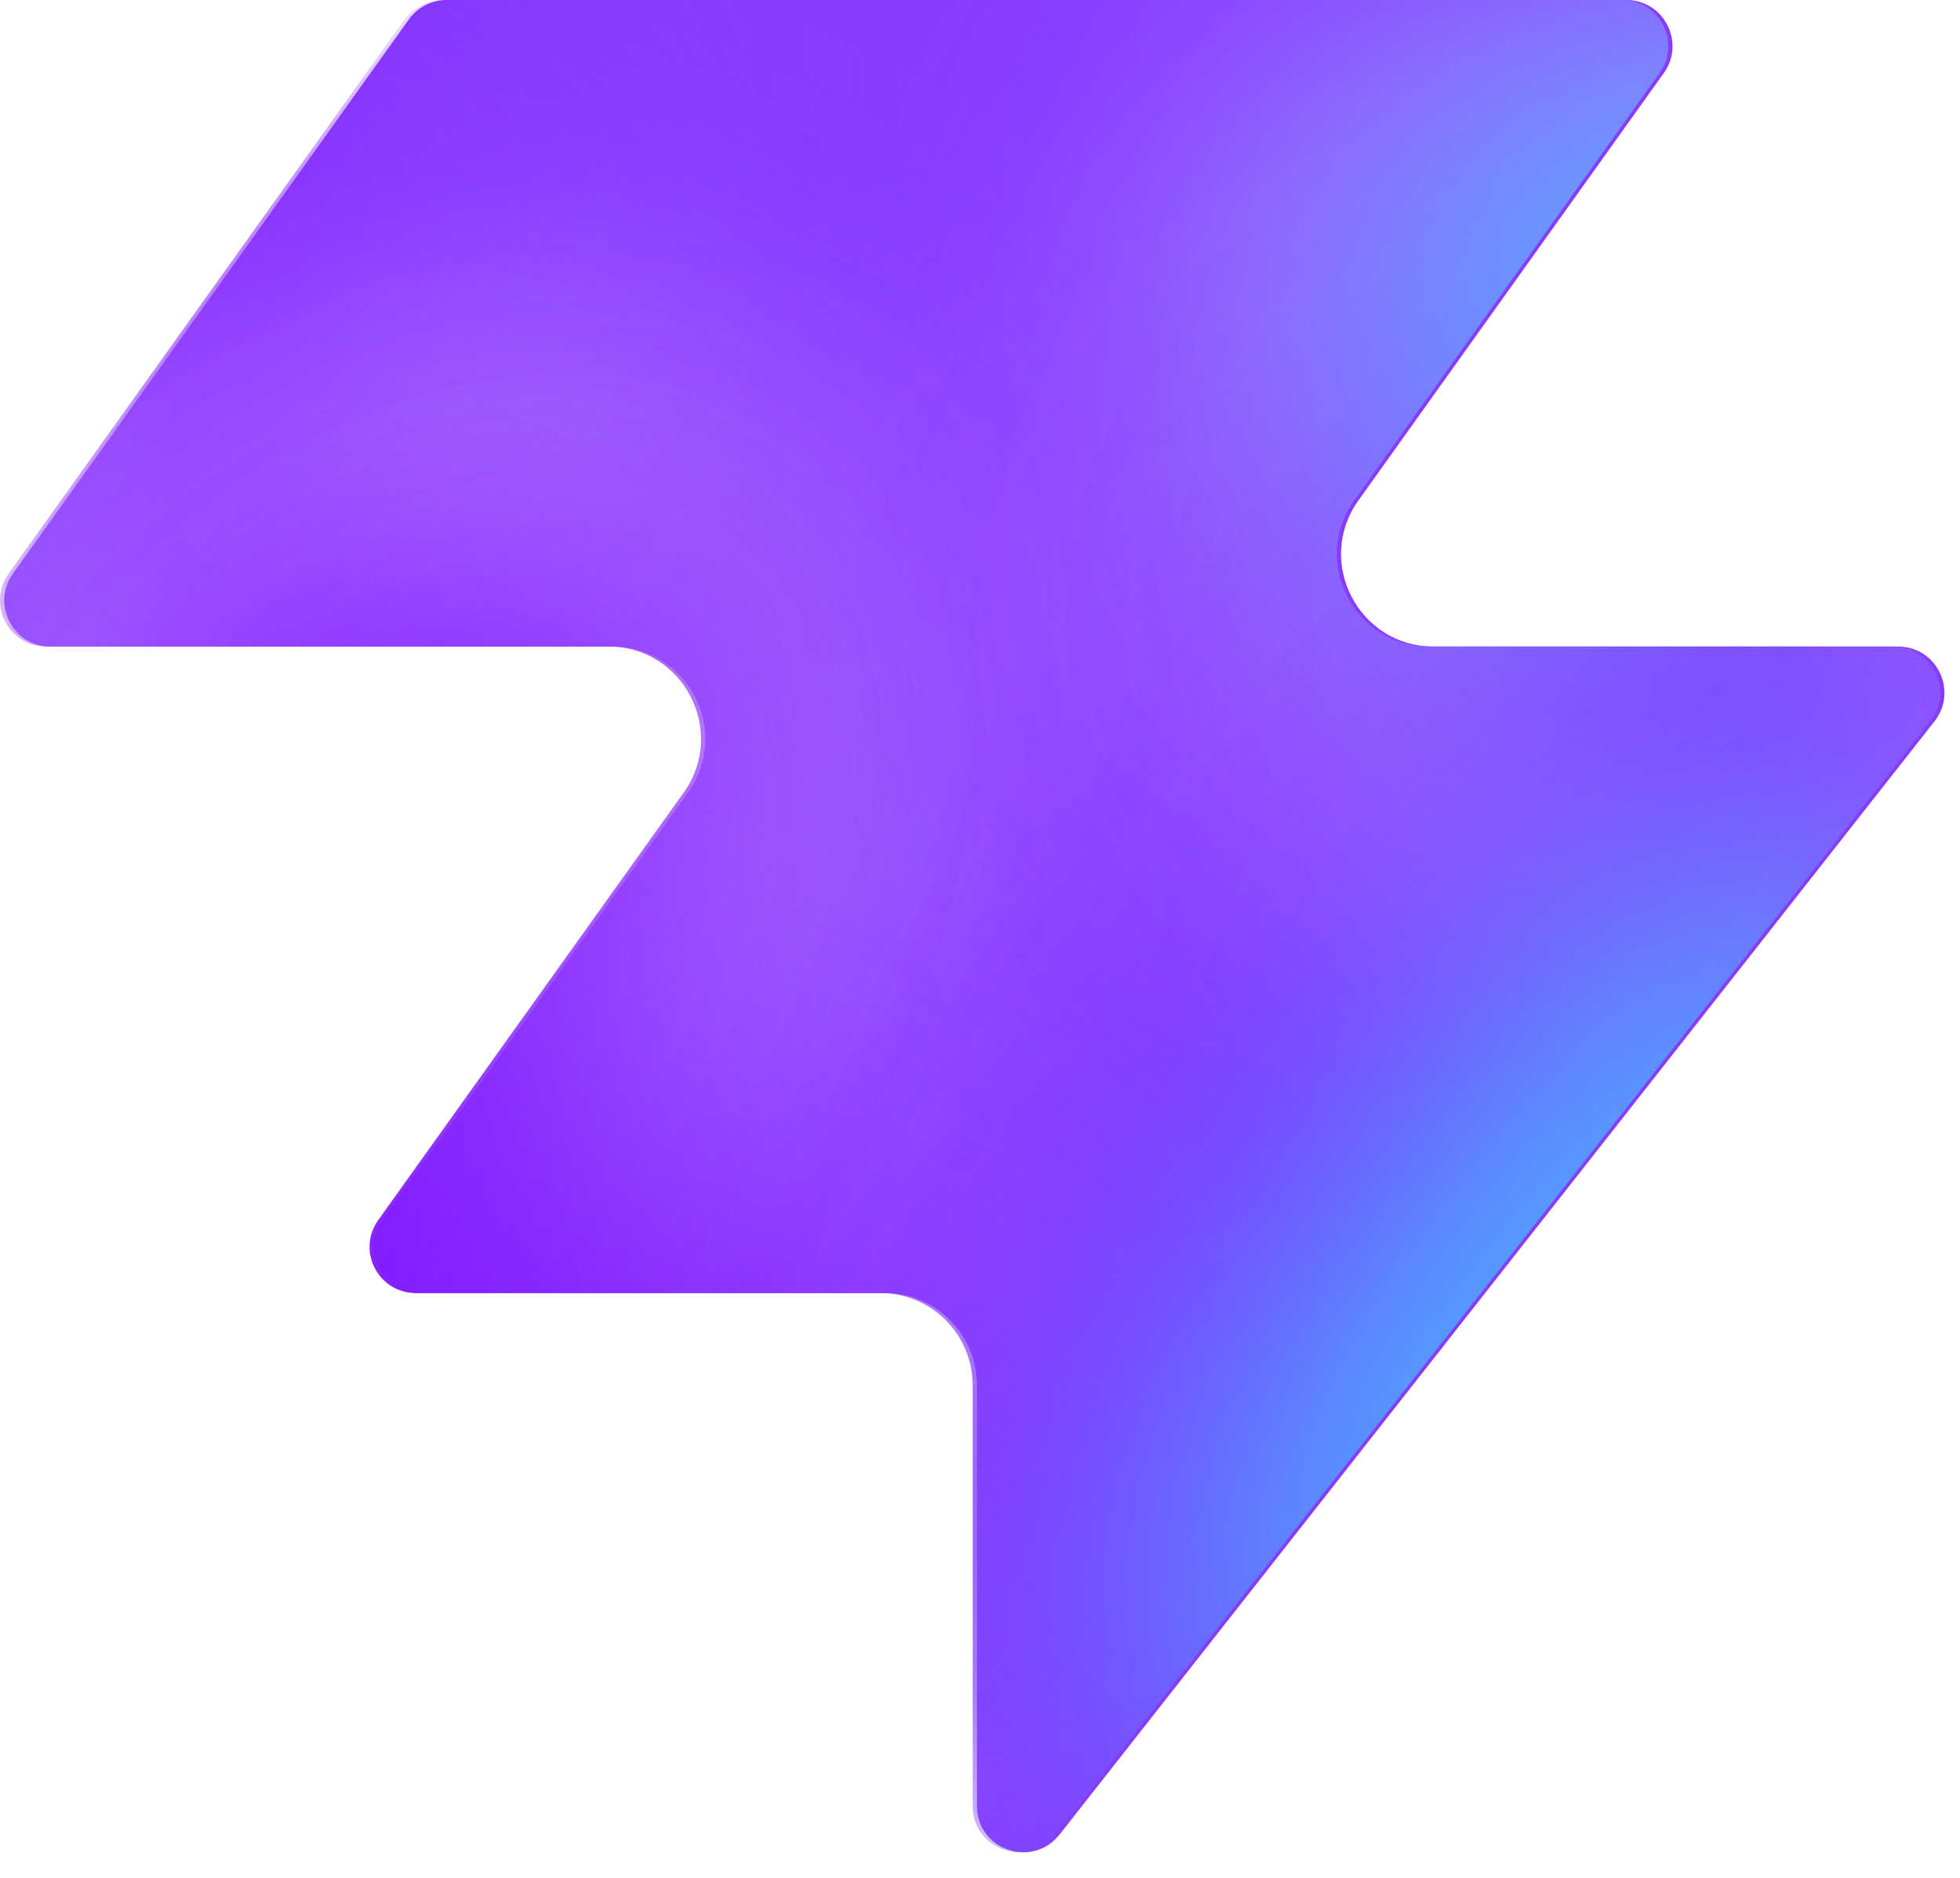
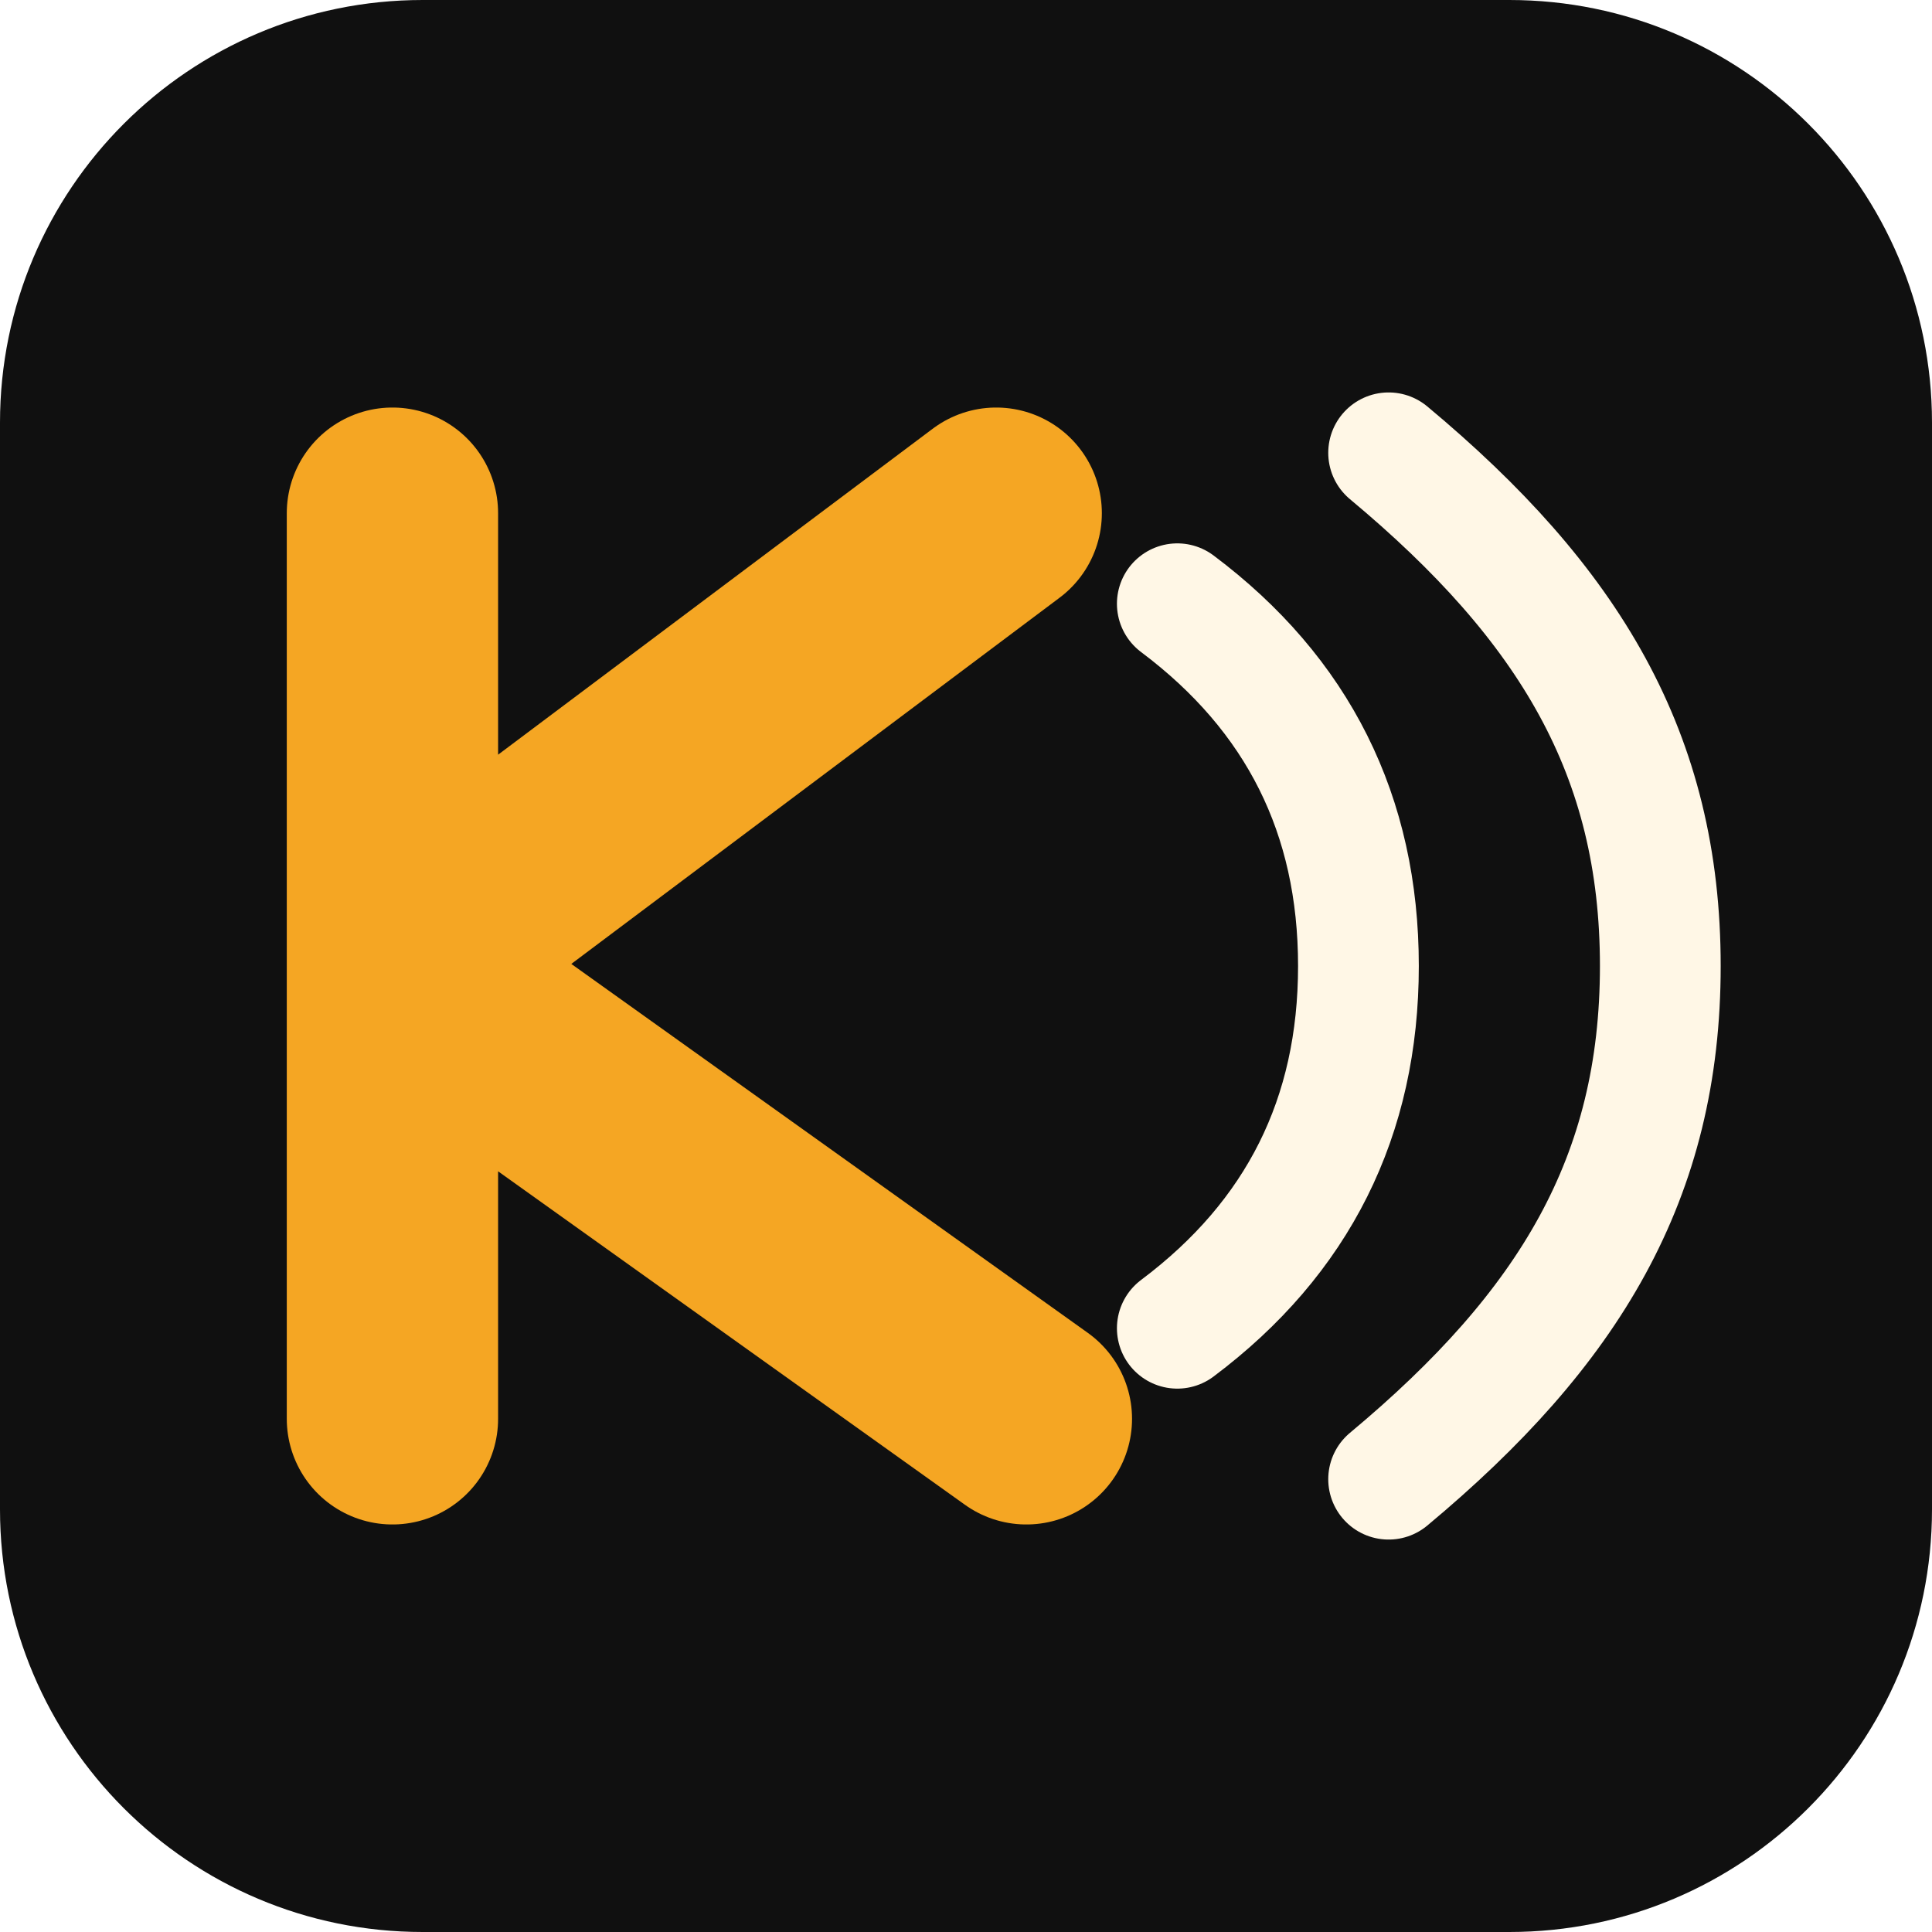
- <svg xmlns="http://www.w3.org/2000/svg" width="48" height="46" fill="none" viewBox="0 0 48 46">
-   <path fill="#863bff" d="M25.946 44.938c-.664.845-2.021.375-2.021-.698V33.937a2.26 2.26 0 0 0-2.262-2.262H10.287c-.92 0-1.456-1.04-.92-1.788l7.48-10.471c1.07-1.497 0-3.578-1.842-3.578H1.237c-.92 0-1.456-1.04-.92-1.788L10.013.474c.214-.297.556-.474.92-.474h28.894c.92 0 1.456 1.04.92 1.788l-7.48 10.471c-1.07 1.498 0 3.579 1.842 3.579h11.377c.943 0 1.473 1.088.89 1.83L25.947 44.94z" style="fill:#863bff;fill:color(display-p3 .525 .23 1);fill-opacity:1" />
-   <mask id="a" width="48" height="46" x="0" y="0" maskUnits="userSpaceOnUse" style="mask-type:alpha">
-     <path fill="#000" d="M25.842 44.938c-.664.844-2.021.375-2.021-.698V33.937a2.26 2.26 0 0 0-2.262-2.262H10.183c-.92 0-1.456-1.04-.92-1.788l7.48-10.471c1.07-1.498 0-3.579-1.842-3.579H1.133c-.92 0-1.456-1.04-.92-1.787L9.91.473c.214-.297.556-.474.92-.474h28.894c.92 0 1.456 1.04.92 1.788l-7.48 10.471c-1.07 1.498 0 3.578 1.842 3.578h11.377c.943 0 1.473 1.088.89 1.832L25.843 44.94z" style="fill:#000;fill-opacity:1" />
-   </mask>
-   <g mask="url(#a)">
-     <g filter="url(#b)">
-       <ellipse cx="5.508" cy="14.704" fill="#ede6ff" rx="5.508" ry="14.704" style="fill:#ede6ff;fill:color(display-p3 .927 .903 1);fill-opacity:1" transform="matrix(.00324 1 1 -.00324 -4.47 31.516)" />
-     </g>
-     <g filter="url(#c)">
-       <ellipse cx="10.399" cy="29.851" fill="#ede6ff" rx="10.399" ry="29.851" style="fill:#ede6ff;fill:color(display-p3 .927 .903 1);fill-opacity:1" transform="matrix(.00324 1 1 -.00324 -39.328 7.883)" />
-     </g>
-     <g filter="url(#d)">
-       <ellipse cx="5.508" cy="30.487" fill="#7e14ff" rx="5.508" ry="30.487" style="fill:#7e14ff;fill:color(display-p3 .492 .077 1);fill-opacity:1" transform="rotate(89.814 -25.913 -14.639)scale(1 -1)" />
-     </g>
-     <g filter="url(#e)">
-       <ellipse cx="5.508" cy="30.599" fill="#7e14ff" rx="5.508" ry="30.599" style="fill:#7e14ff;fill:color(display-p3 .492 .077 1);fill-opacity:1" transform="rotate(89.814 -32.644 -3.334)scale(1 -1)" />
-     </g>
-     <g filter="url(#f)">
-       <ellipse cx="5.508" cy="30.599" fill="#7e14ff" rx="5.508" ry="30.599" style="fill:#7e14ff;fill:color(display-p3 .492 .077 1);fill-opacity:1" transform="matrix(.00324 1 1 -.00324 -34.34 30.47)" />
-     </g>
-     <g filter="url(#g)">
-       <ellipse cx="14.072" cy="22.078" fill="#ede6ff" rx="14.072" ry="22.078" style="fill:#ede6ff;fill:color(display-p3 .927 .903 1);fill-opacity:1" transform="rotate(93.35 24.506 48.493)scale(-1 1)" />
-     </g>
-     <g filter="url(#h)">
-       <ellipse cx="3.47" cy="21.501" fill="#7e14ff" rx="3.47" ry="21.501" style="fill:#7e14ff;fill:color(display-p3 .492 .077 1);fill-opacity:1" transform="rotate(89.009 28.708 47.59)scale(-1 1)" />
-     </g>
-     <g filter="url(#i)">
-       <ellipse cx="3.47" cy="21.501" fill="#7e14ff" rx="3.47" ry="21.501" style="fill:#7e14ff;fill:color(display-p3 .492 .077 1);fill-opacity:1" transform="rotate(89.009 28.708 47.59)scale(-1 1)" />
-     </g>
-     <g filter="url(#j)">
-       <ellipse cx=".387" cy="8.972" fill="#7e14ff" rx="4.407" ry="29.108" style="fill:#7e14ff;fill:color(display-p3 .492 .077 1);fill-opacity:1" transform="rotate(39.51 .387 8.972)" />
-     </g>
-     <g filter="url(#k)">
-       <ellipse cx="47.523" cy="-6.092" fill="#7e14ff" rx="4.407" ry="29.108" style="fill:#7e14ff;fill:color(display-p3 .492 .077 1);fill-opacity:1" transform="rotate(37.892 47.523 -6.092)" />
-     </g>
-     <g filter="url(#l)">
-       <ellipse cx="41.412" cy="6.333" fill="#47bfff" rx="5.971" ry="9.665" style="fill:#47bfff;fill:color(display-p3 .28 .748 1);fill-opacity:1" transform="rotate(37.892 41.412 6.333)" />
-     </g>
-     <g filter="url(#m)">
-       <ellipse cx="-1.879" cy="38.332" fill="#7e14ff" rx="4.407" ry="29.108" style="fill:#7e14ff;fill:color(display-p3 .492 .077 1);fill-opacity:1" transform="rotate(37.892 -1.88 38.332)" />
-     </g>
-     <g filter="url(#n)">
-       <ellipse cx="-1.879" cy="38.332" fill="#7e14ff" rx="4.407" ry="29.108" style="fill:#7e14ff;fill:color(display-p3 .492 .077 1);fill-opacity:1" transform="rotate(37.892 -1.88 38.332)" />
-     </g>
-     <g filter="url(#o)">
-       <ellipse cx="35.651" cy="29.907" fill="#7e14ff" rx="4.407" ry="29.108" style="fill:#7e14ff;fill:color(display-p3 .492 .077 1);fill-opacity:1" transform="rotate(37.892 35.651 29.907)" />
-     </g>
-     <g filter="url(#p)">
-       <ellipse cx="38.418" cy="32.4" fill="#47bfff" rx="5.971" ry="15.297" style="fill:#47bfff;fill:color(display-p3 .28 .748 1);fill-opacity:1" transform="rotate(37.892 38.418 32.4)" />
-     </g>
-   </g>
-   <defs>
-     <filter id="b" width="60.045" height="41.654" x="-19.77" y="16.149" color-interpolation-filters="sRGB" filterUnits="userSpaceOnUse">
-       <feFlood flood-opacity="0" result="BackgroundImageFix" />
-       <feBlend in="SourceGraphic" in2="BackgroundImageFix" result="shape" />
-       <feGaussianBlur result="effect1_foregroundBlur_2002_17158" stdDeviation="7.659" />
-     </filter>
-     <filter id="c" width="90.34" height="51.437" x="-54.613" y="-7.533" color-interpolation-filters="sRGB" filterUnits="userSpaceOnUse">
-       <feFlood flood-opacity="0" result="BackgroundImageFix" />
-       <feBlend in="SourceGraphic" in2="BackgroundImageFix" result="shape" />
-       <feGaussianBlur result="effect1_foregroundBlur_2002_17158" stdDeviation="7.659" />
-     </filter>
-     <filter id="d" width="79.355" height="29.4" x="-49.64" y="2.03" color-interpolation-filters="sRGB" filterUnits="userSpaceOnUse">
-       <feFlood flood-opacity="0" result="BackgroundImageFix" />
-       <feBlend in="SourceGraphic" in2="BackgroundImageFix" result="shape" />
-       <feGaussianBlur result="effect1_foregroundBlur_2002_17158" stdDeviation="4.596" />
-     </filter>
-     <filter id="e" width="79.579" height="29.4" x="-45.045" y="20.029" color-interpolation-filters="sRGB" filterUnits="userSpaceOnUse">
-       <feFlood flood-opacity="0" result="BackgroundImageFix" />
-       <feBlend in="SourceGraphic" in2="BackgroundImageFix" result="shape" />
-       <feGaussianBlur result="effect1_foregroundBlur_2002_17158" stdDeviation="4.596" />
-     </filter>
-     <filter id="f" width="79.579" height="29.4" x="-43.513" y="21.178" color-interpolation-filters="sRGB" filterUnits="userSpaceOnUse">
-       <feFlood flood-opacity="0" result="BackgroundImageFix" />
-       <feBlend in="SourceGraphic" in2="BackgroundImageFix" result="shape" />
-       <feGaussianBlur result="effect1_foregroundBlur_2002_17158" stdDeviation="4.596" />
-     </filter>
-     <filter id="g" width="74.749" height="58.852" x="15.756" y="-17.901" color-interpolation-filters="sRGB" filterUnits="userSpaceOnUse">
-       <feFlood flood-opacity="0" result="BackgroundImageFix" />
-       <feBlend in="SourceGraphic" in2="BackgroundImageFix" result="shape" />
-       <feGaussianBlur result="effect1_foregroundBlur_2002_17158" stdDeviation="7.659" />
-     </filter>
-     <filter id="h" width="61.377" height="25.362" x="23.548" y="2.284" color-interpolation-filters="sRGB" filterUnits="userSpaceOnUse">
-       <feFlood flood-opacity="0" result="BackgroundImageFix" />
-       <feBlend in="SourceGraphic" in2="BackgroundImageFix" result="shape" />
-       <feGaussianBlur result="effect1_foregroundBlur_2002_17158" stdDeviation="4.596" />
-     </filter>
-     <filter id="i" width="61.377" height="25.362" x="23.548" y="2.284" color-interpolation-filters="sRGB" filterUnits="userSpaceOnUse">
-       <feFlood flood-opacity="0" result="BackgroundImageFix" />
-       <feBlend in="SourceGraphic" in2="BackgroundImageFix" result="shape" />
-       <feGaussianBlur result="effect1_foregroundBlur_2002_17158" stdDeviation="4.596" />
-     </filter>
-     <filter id="j" width="56.045" height="63.649" x="-27.636" y="-22.853" color-interpolation-filters="sRGB" filterUnits="userSpaceOnUse">
-       <feFlood flood-opacity="0" result="BackgroundImageFix" />
-       <feBlend in="SourceGraphic" in2="BackgroundImageFix" result="shape" />
-       <feGaussianBlur result="effect1_foregroundBlur_2002_17158" stdDeviation="4.596" />
-     </filter>
-     <filter id="k" width="54.814" height="64.646" x="20.116" y="-38.415" color-interpolation-filters="sRGB" filterUnits="userSpaceOnUse">
-       <feFlood flood-opacity="0" result="BackgroundImageFix" />
-       <feBlend in="SourceGraphic" in2="BackgroundImageFix" result="shape" />
-       <feGaussianBlur result="effect1_foregroundBlur_2002_17158" stdDeviation="4.596" />
-     </filter>
-     <filter id="l" width="33.541" height="35.313" x="24.641" y="-11.323" color-interpolation-filters="sRGB" filterUnits="userSpaceOnUse">
-       <feFlood flood-opacity="0" result="BackgroundImageFix" />
-       <feBlend in="SourceGraphic" in2="BackgroundImageFix" result="shape" />
-       <feGaussianBlur result="effect1_foregroundBlur_2002_17158" stdDeviation="4.596" />
-     </filter>
-     <filter id="m" width="54.814" height="64.646" x="-29.286" y="6.009" color-interpolation-filters="sRGB" filterUnits="userSpaceOnUse">
-       <feFlood flood-opacity="0" result="BackgroundImageFix" />
-       <feBlend in="SourceGraphic" in2="BackgroundImageFix" result="shape" />
-       <feGaussianBlur result="effect1_foregroundBlur_2002_17158" stdDeviation="4.596" />
-     </filter>
-     <filter id="n" width="54.814" height="64.646" x="-29.286" y="6.009" color-interpolation-filters="sRGB" filterUnits="userSpaceOnUse">
-       <feFlood flood-opacity="0" result="BackgroundImageFix" />
-       <feBlend in="SourceGraphic" in2="BackgroundImageFix" result="shape" />
-       <feGaussianBlur result="effect1_foregroundBlur_2002_17158" stdDeviation="4.596" />
-     </filter>
-     <filter id="o" width="54.814" height="64.646" x="8.244" y="-2.416" color-interpolation-filters="sRGB" filterUnits="userSpaceOnUse">
-       <feFlood flood-opacity="0" result="BackgroundImageFix" />
-       <feBlend in="SourceGraphic" in2="BackgroundImageFix" result="shape" />
-       <feGaussianBlur result="effect1_foregroundBlur_2002_17158" stdDeviation="4.596" />
-     </filter>
-     <filter id="p" width="39.409" height="43.623" x="18.713" y="10.588" color-interpolation-filters="sRGB" filterUnits="userSpaceOnUse">
-       <feFlood flood-opacity="0" result="BackgroundImageFix" />
-       <feBlend in="SourceGraphic" in2="BackgroundImageFix" result="shape" />
-       <feGaussianBlur result="effect1_foregroundBlur_2002_17158" stdDeviation="4.596" />
-     </filter>
-   </defs>
+ <svg xmlns="http://www.w3.org/2000/svg" viewBox="0 0 64 64" role="img" aria-labelledby="title">
+   <rect width="64" height="64" rx="14" fill="#101010" />
+   <path d="M13 17v30m0-15 20-15M13 32l21 15" fill="none" stroke="#f5a623" stroke-linecap="round" stroke-linejoin="round" stroke-width="7" />
+   <path d="M39 20c4 3 6 7 6 12s-2 9-6 12m7-29c6 5 9 10 9 17s-3 12-9 17" fill="none" stroke="#fff7e6" stroke-linecap="round" stroke-width="4" />
</svg>
